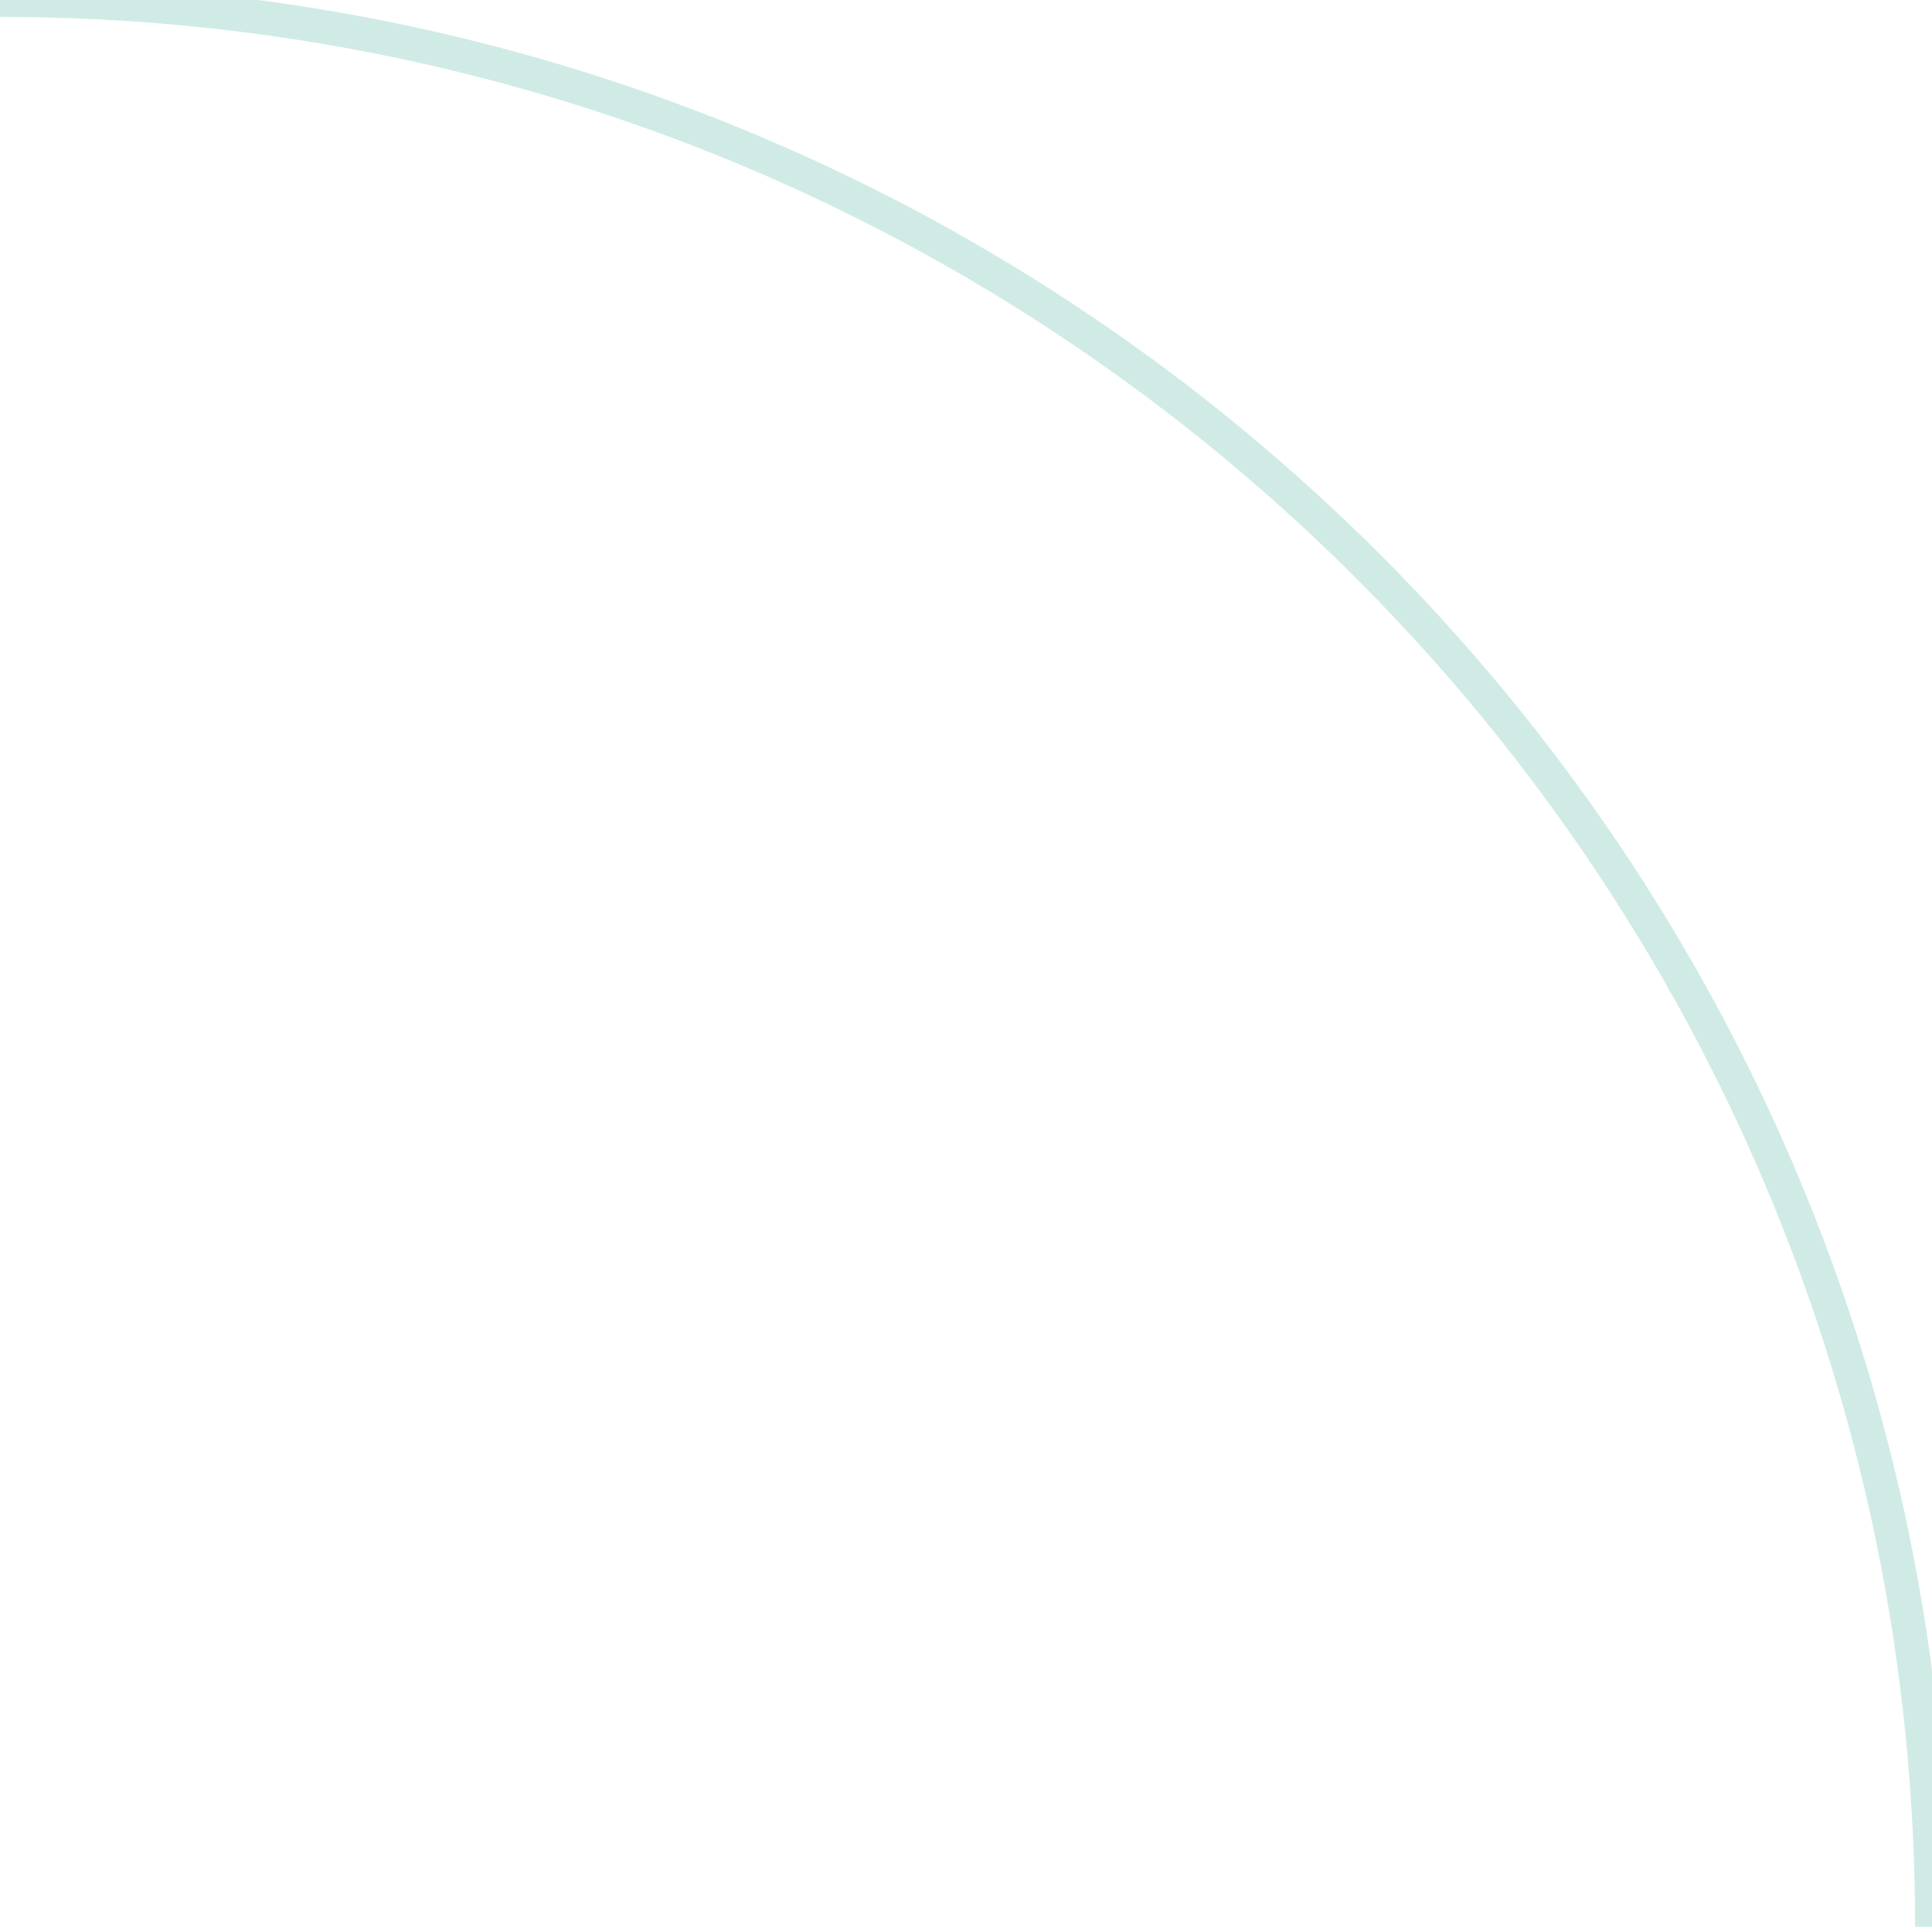
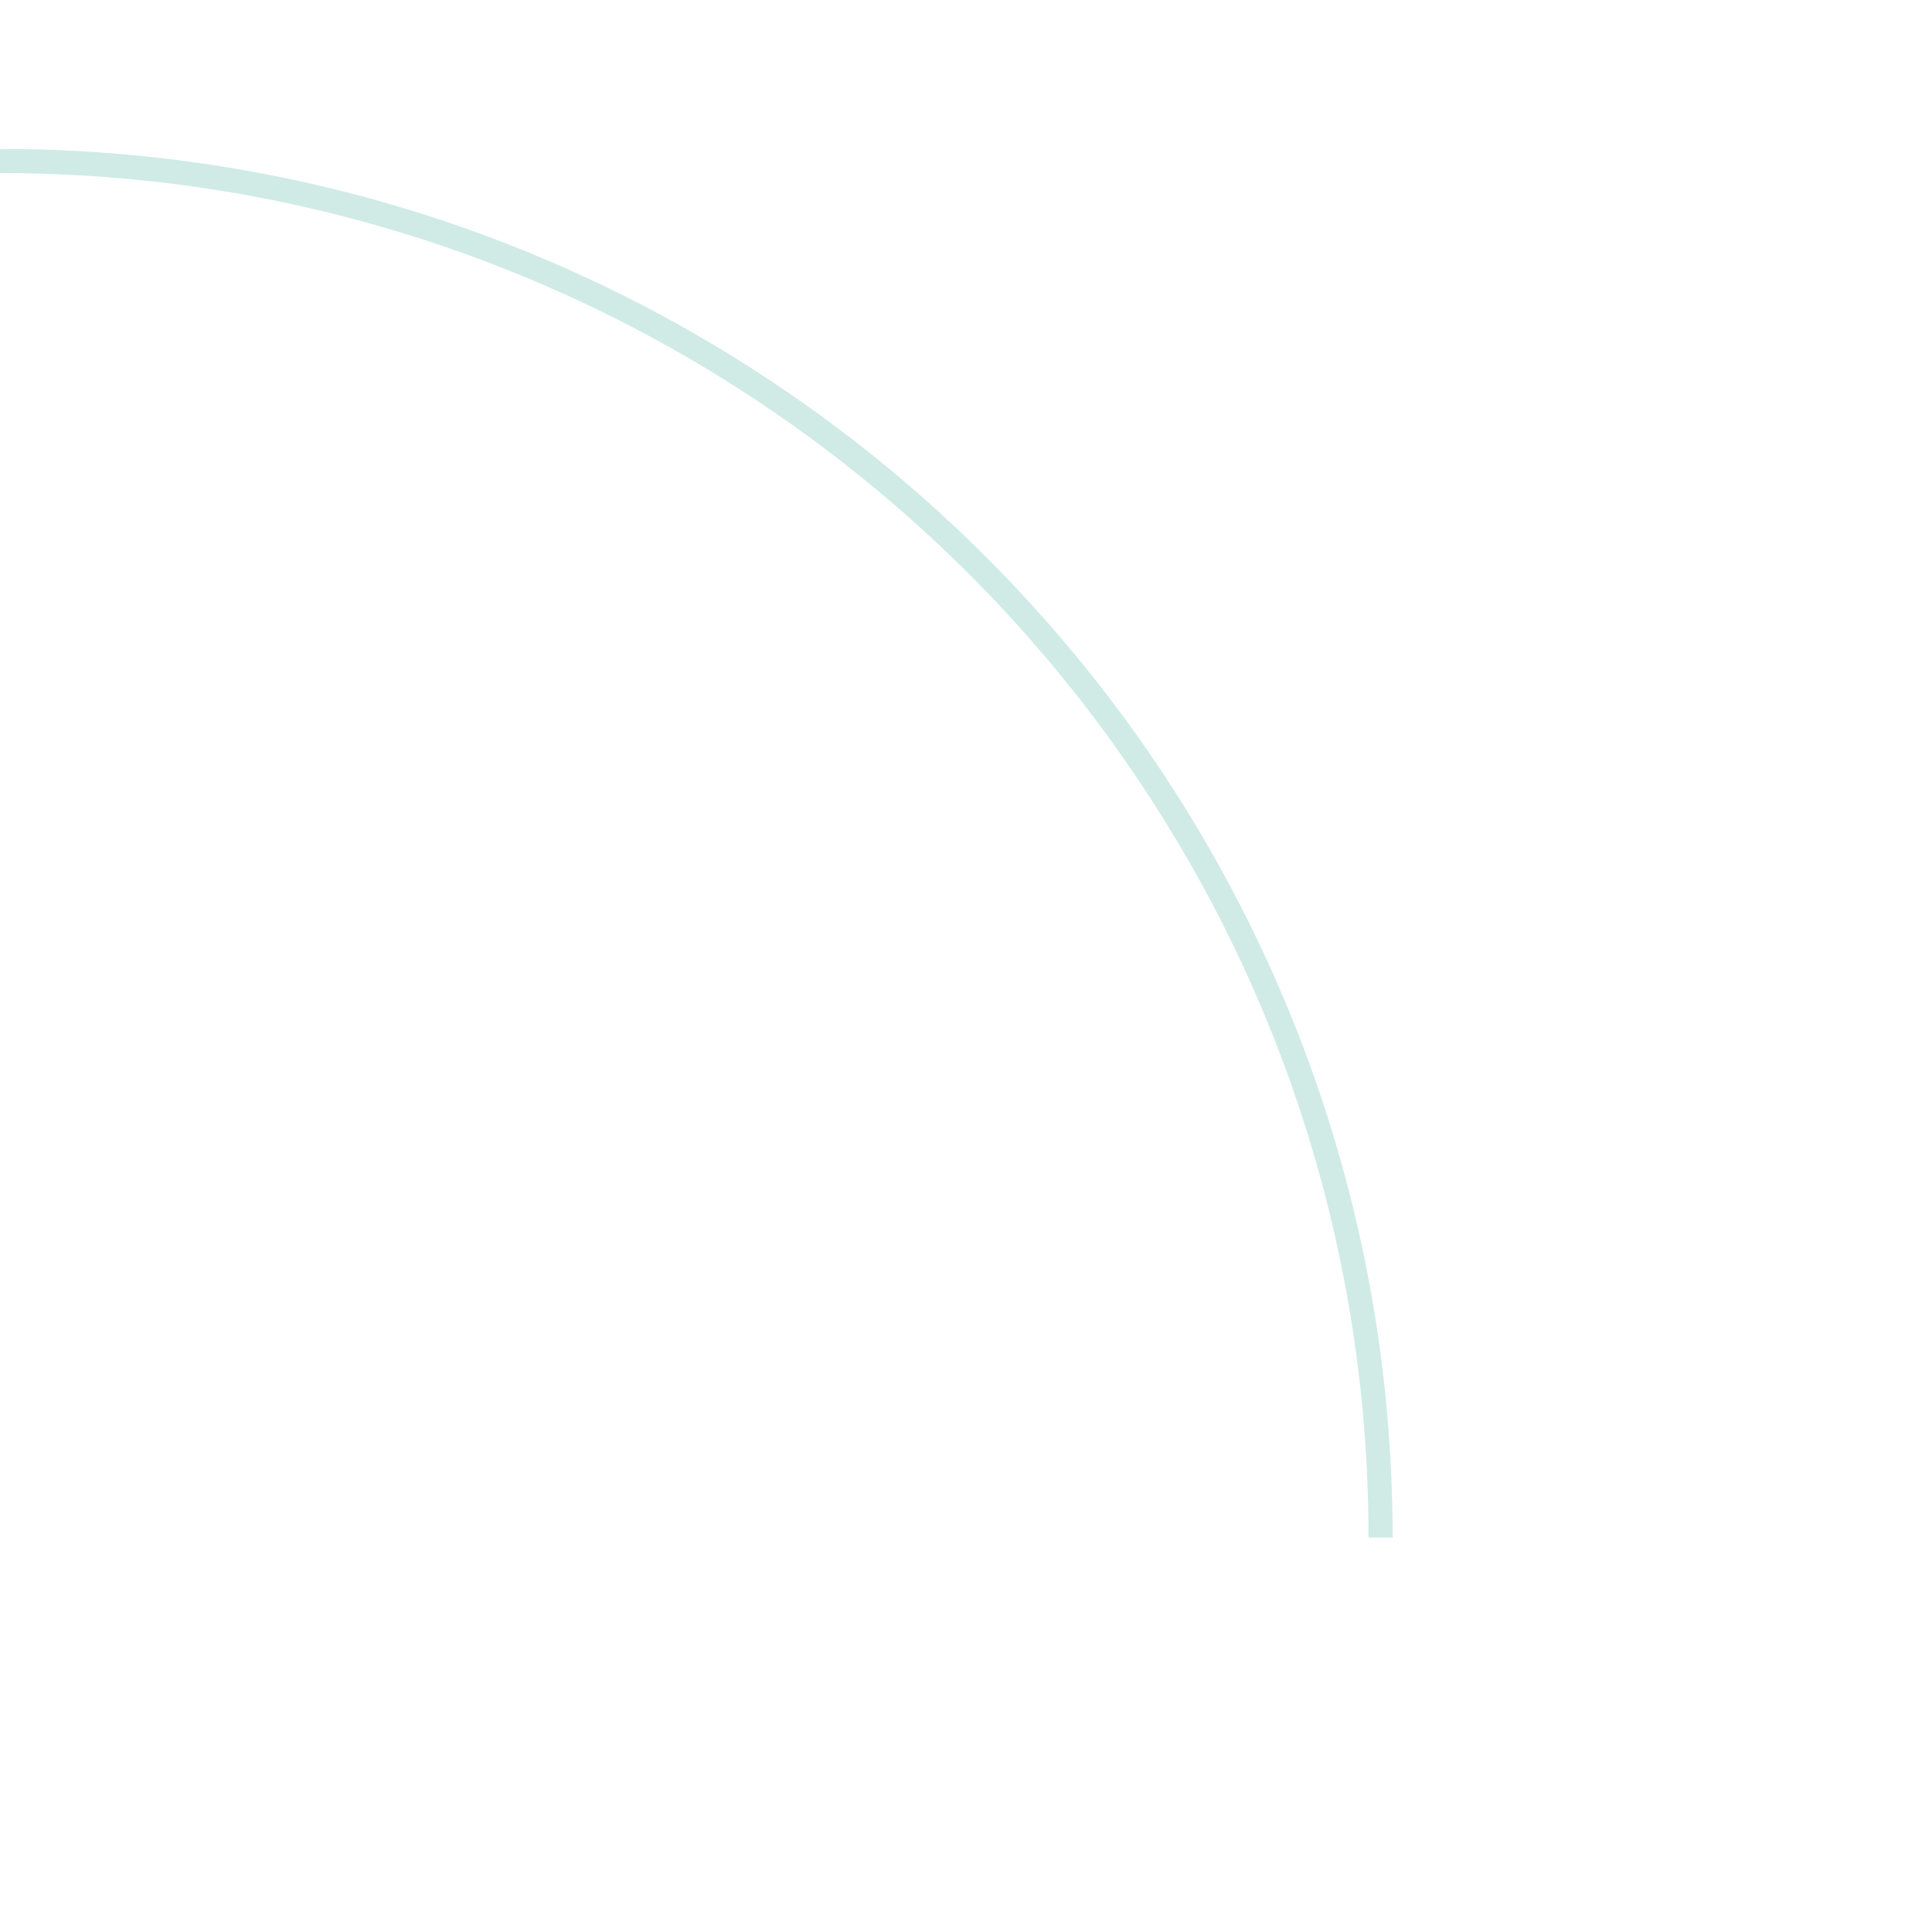
- <svg xmlns="http://www.w3.org/2000/svg" width="343px" height="342px" viewBox="0 0 343 342" version="1.1">
+ <svg xmlns="http://www.w3.org/2000/svg" width="480px" height="480px" viewBox="0 0 480 400" version="1.1">
  <g id="Arch/Work/Large" stroke="none" stroke-width="1" fill="none" fill-rule="evenodd" opacity="0.5">
    <path d="M343,342 C343,247.857 304.85,162.598 243.124,100.756 C181.007,38.521 95.015,0 0,0" id="Oval-Copy-18" stroke="#A2D7CC" stroke-width="6" />
  </g>
</svg>
